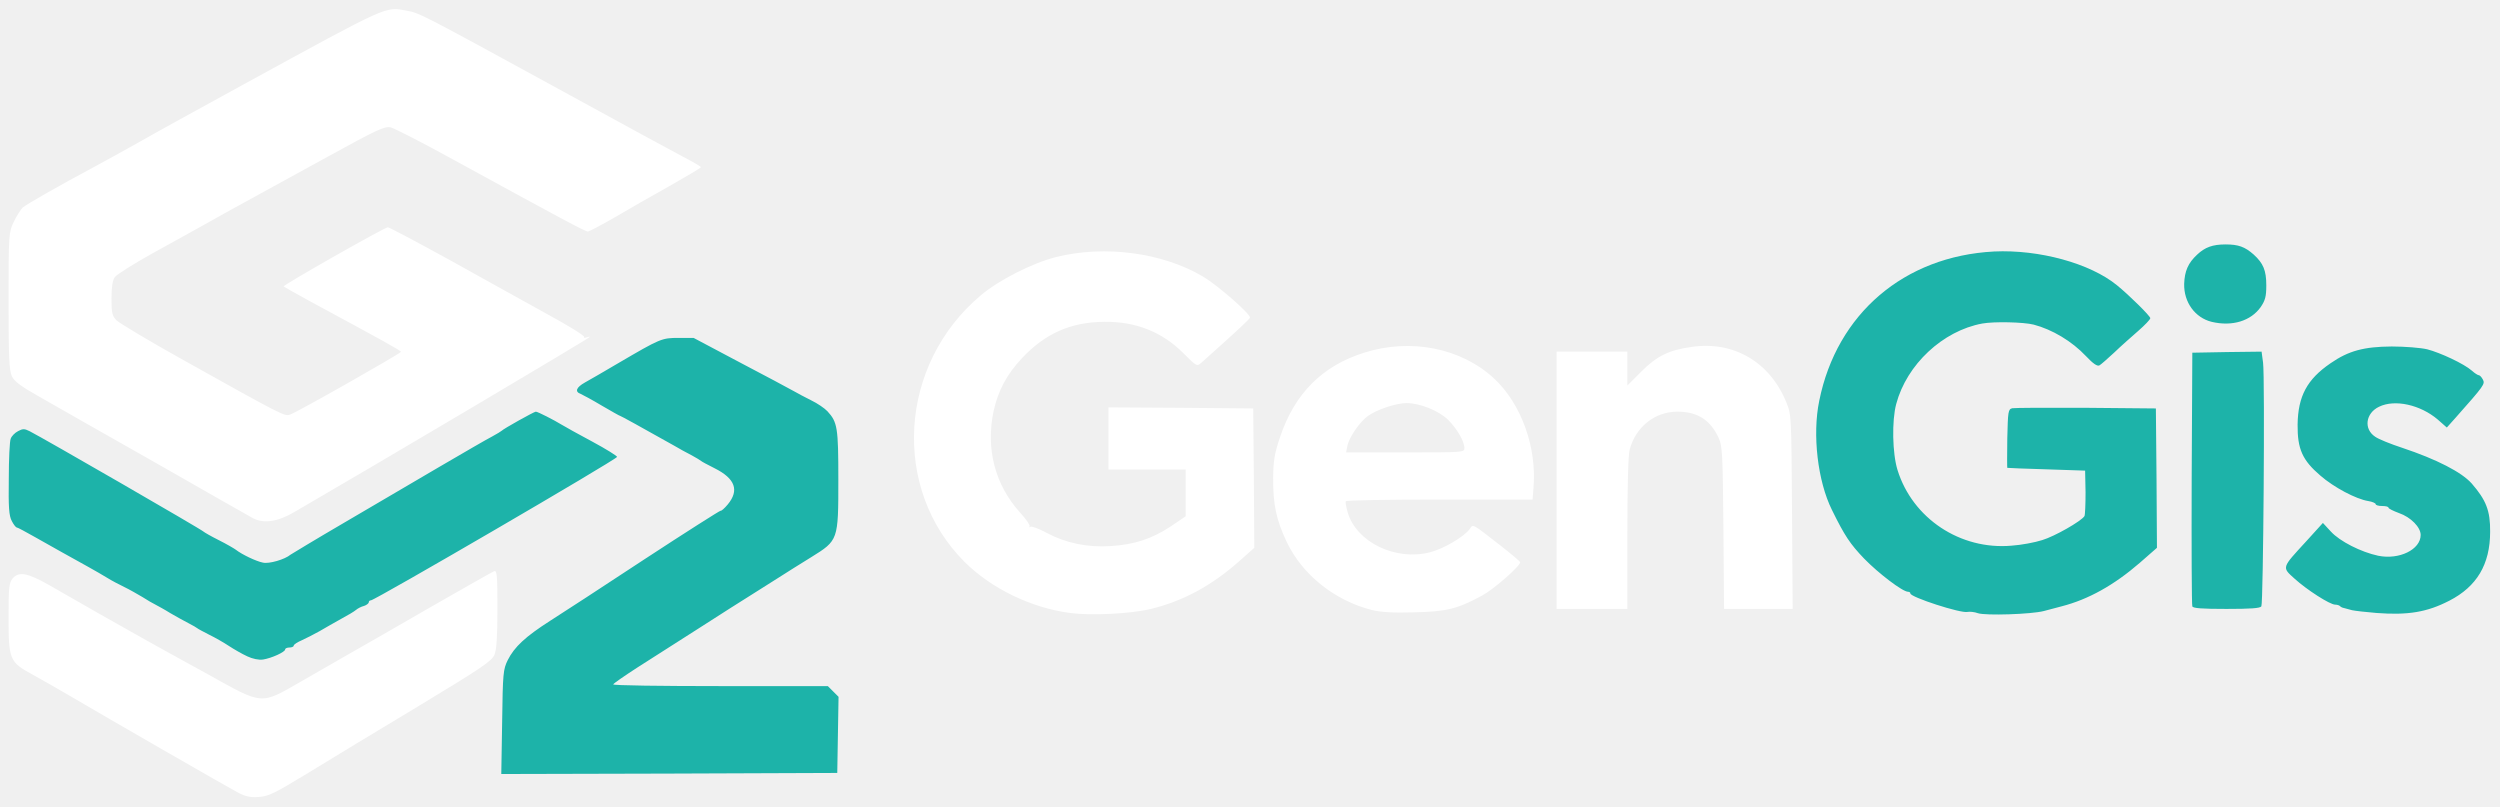
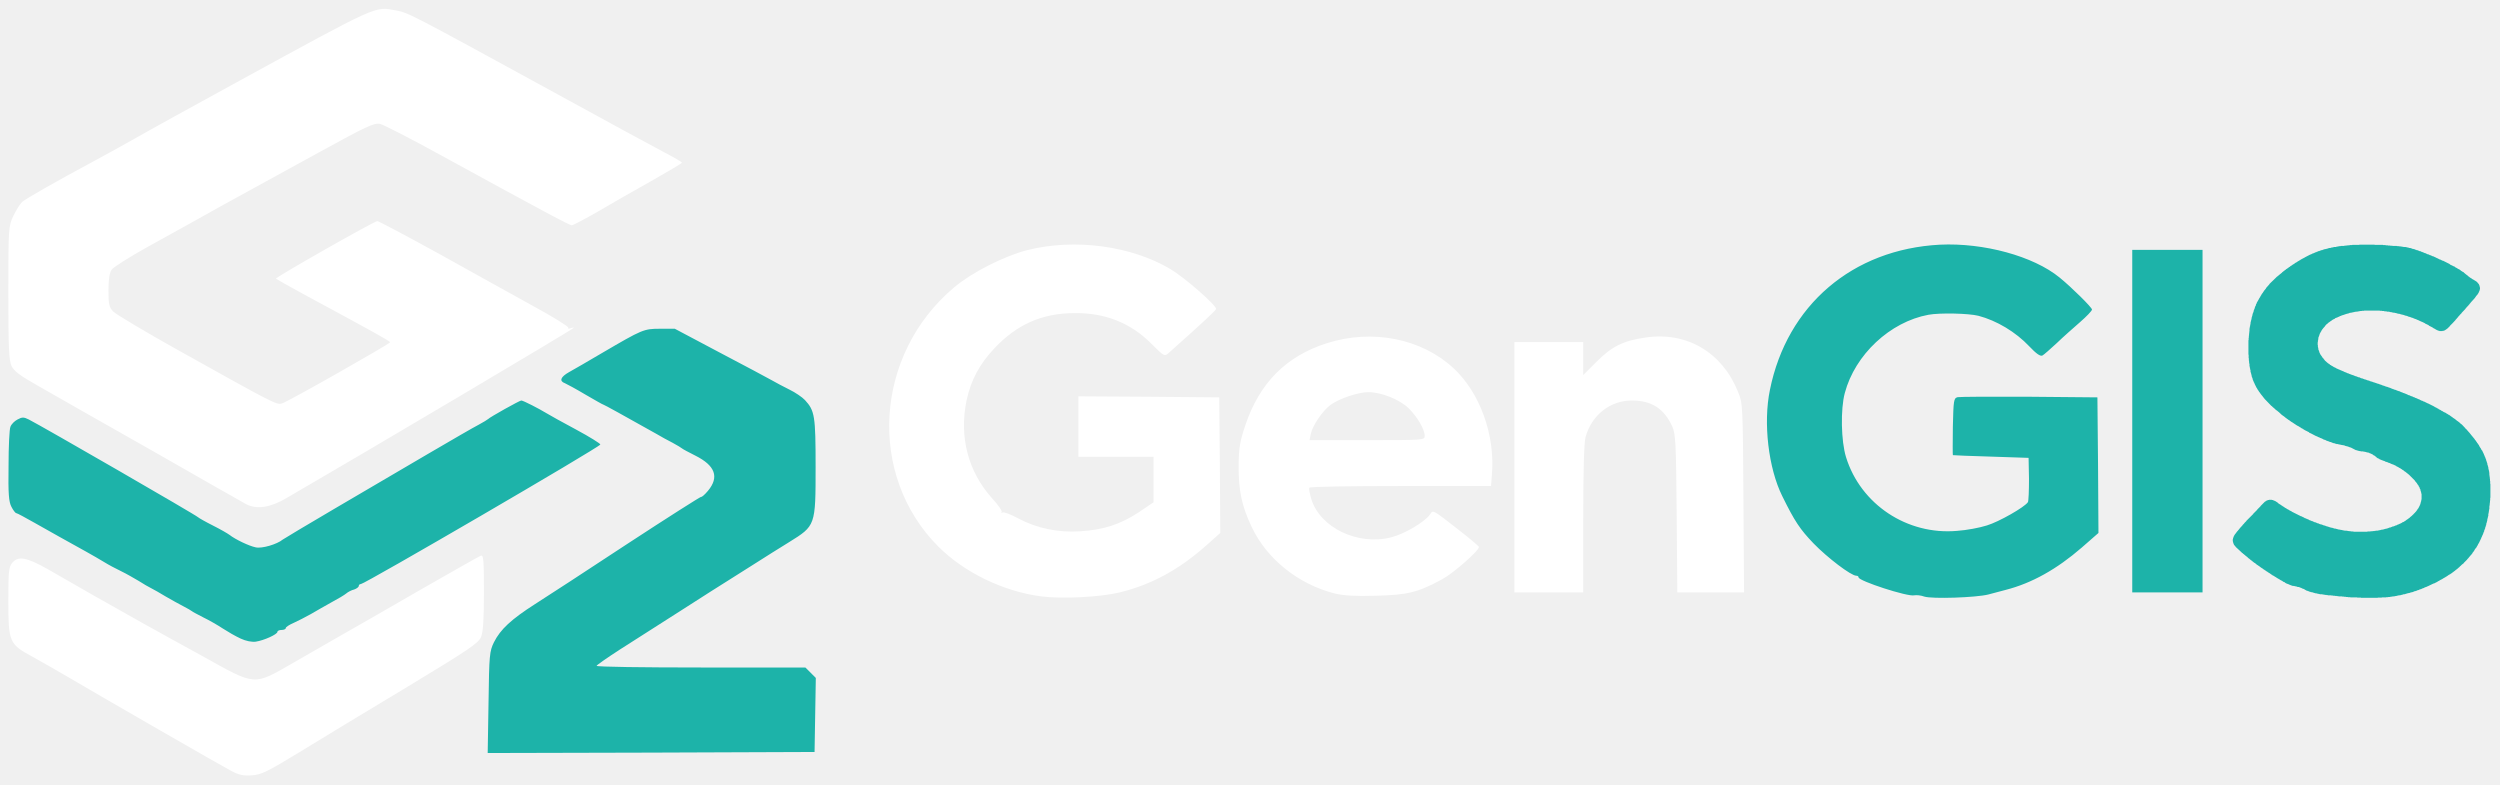
- <svg xmlns="http://www.w3.org/2000/svg" viewBox="0 0 1166 376" width="1166" height="376">
+ <svg xmlns="http://www.w3.org/2000/svg" viewBox="0 0 1198.5 376" width="1198.5" height="376">
  <path fill="#ffffff" fill-rule="nonzero" d="M110.9 369.6C106.3 367.2 49.3 334.4 32.5 324.5C27.5 321.6 19.9 317.2 15.5 314.8C4.4 308.8 4.0 307.8 4.0 287.9C4.0 274.2 4.2 271.9 5.8 269.9C8.7 266.4 12.6 267.1 22.6 272.7C27.5 275.5 38.0 281.5 46.0 286.1C54.0 290.6 63.9 296.2 68.0 298.5C72.1 300.8 85.1 308.0 96.8 314.4C123.0 329.0 121.3 328.8 140.5 317.8C147.7 313.7 158.2 307.6 164.0 304.3C169.8 301.0 186.8 291.3 201.8 282.6C216.8 274.0 229.7 266.7 230.5 266.4C231.8 265.9 232.0 268.3 232.0 283.9C232.0 297.1 231.6 303.0 230.6 305.4C229.4 308.3 224.7 311.5 195.4 329.2C176.7 340.4 153.5 354.5 143.7 360.5C128.1 370.0 125.3 371.4 120.7 371.7C116.7 372.0 114.5 371.5 110.9 369.6ZM499.1 285.9C480.9 283.5 462.4 274.5 449.9 262.1C415.6 227.8 419.1 169.9 457.5 137.7C465.9 130.6 481.5 122.7 492.5 119.9C515.2 114.2 542.2 117.8 561.1 129.0C567.7 132.9 583.0 146.2 583.0 148.1C583.0 148.7 577.2 154.1 560.4 169.1C558.2 171.0 558.2 171.0 551.9 164.7C542.0 154.8 529.7 149.9 515.0 150.1C499.5 150.2 487.5 155.5 476.7 167.0C469.6 174.5 465.5 182.2 463.4 191.8C459.7 209.4 464.1 226.1 475.7 239.0C478.6 242.1 480.6 245.1 480.2 245.5C479.8 246.0 480.0 246.0 480.6 245.7C481.2 245.3 484.6 246.6 488.1 248.5C497.1 253.3 507.2 255.4 517.9 254.7C529.2 254.0 537.2 251.3 545.9 245.6L553.0 240.8L553.0 229.9L553.0 219.0L535.0 219.0L517.0 219.0L517.0 204.5L517.0 190.0L550.8 190.2L584.5 190.5L584.8 223.0L585.0 255.5L577.8 261.9C564.9 273.3 551.6 280.4 536.8 284.0C527.3 286.3 508.9 287.2 499.1 285.9ZM639.8 284.5C622.5 280.1 607.4 268.1 600.1 252.7C595.3 242.6 593.7 235.3 593.8 222.8C593.9 214.8 594.4 211.6 597.0 203.9C603.8 183.6 616.6 170.7 636.2 164.5C657.9 157.6 681.5 162.3 696.8 176.5C709.5 188.3 716.9 208.6 715.2 227.8L714.8 233.0L671.5 233.0C647.6 233.0 627.9 233.3 627.7 233.8C627.4 234.2 627.9 236.6 628.6 239.1C632.7 252.9 650.9 261.7 666.9 257.6C673.3 256.0 682.9 250.3 685.5 246.7C687.1 244.4 686.2 243.8 699.9 254.5C704.9 258.4 708.9 261.8 709.0 262.2C709.1 264.0 696.5 275.0 691.2 277.8C679.5 284.1 674.8 285.2 659.5 285.6C649.5 285.9 643.9 285.5 639.8 284.5ZM726.0 224.0L726.0 164.0L742.5 164.0L759.0 164.0L759.0 171.9L759.0 179.8L765.4 173.4C772.8 166.0 778.3 163.3 789.0 161.8C808.6 158.9 825.6 168.9 833.2 187.8C835.5 193.4 835.5 194.1 835.8 238.8L836.1 284.0L820.1 284.0L804.1 284.0L803.8 246.2C803.5 212.4 803.3 208.1 801.7 204.5C797.8 195.9 791.8 192.0 782.3 192.0C771.9 192.0 763.0 199.0 760.1 209.6C759.4 212.1 759.0 226.4 759.0 248.8L759.0 284.0L742.5 284.0L726.0 284.0L726.0 224.0ZM118.0 241.7C116.6 241.0 96.2 229.3 72.5 215.8C48.8 202.4 24.4 188.5 18.3 185.0C9.6 180.1 6.7 177.9 5.5 175.4C4.3 172.7 4.0 166.8 4.0 140.3C4.0 109.0 4.1 108.4 6.4 103.5C7.7 100.8 9.6 97.8 10.6 96.8C12.5 95.2 27.2 86.8 44.0 77.8C48.7 75.3 57.9 70.2 64.5 66.5C71.1 62.7 92.9 50.7 113.0 39.7C182.3 1.8 179.5 3.1 189.8 5.0C195.8 6.1 196.5 6.5 266.0 44.5C289.9 57.6 313.4 70.4 318.2 72.9C323.0 75.4 327.0 77.7 326.9 78.0C326.9 78.3 320.3 82.2 312.2 86.8C304.1 91.3 292.6 97.9 286.5 101.5C280.4 105.0 274.9 107.9 274.2 108.0C273.0 108.0 262.1 102.2 211.7 74.6C197.0 66.5 183.7 59.7 182.2 59.4C179.3 58.8 175.4 60.7 153.0 73.0C147.2 76.2 133.3 83.8 122.0 90.0C110.7 96.2 98.1 103.1 94.0 105.5C89.9 107.8 79.4 113.6 70.7 118.4C62.1 123.2 54.3 128.1 53.5 129.3C52.5 130.8 52.0 133.9 52.0 139.2C52.0 145.8 52.3 147.2 54.2 149.3C55.5 150.6 69.8 159.2 86.0 168.2C131.8 193.8 132.7 194.2 135.2 193.4C138.2 192.5 187.0 164.8 187.0 164.1C187.0 163.5 178.8 159.0 145.1 140.8C138.3 137.1 132.5 133.8 132.3 133.6C131.7 133.1 179.4 106.0 180.9 106.0C181.5 106.0 194.5 112.9 209.8 121.3C225.0 129.8 245.5 141.1 255.2 146.5C265.0 151.8 272.7 156.6 272.4 157.1C272.1 157.6 272.7 157.7 273.7 157.3C274.7 157.0 275.3 156.9 275.0 157.2C274.0 158.3 176.1 216.3 137.3 238.8C129.5 243.4 123.0 244.3 118.0 241.7ZM683.0 209.0C683.0 205.8 679.5 199.9 675.3 195.7C670.9 191.5 662.2 188.0 656.0 188.0C651.2 188.0 642.2 191.0 638.0 194.0C634.2 196.7 629.2 204.0 628.4 208.0L627.8 211.0L655.4 211.0C682.5 211.0 683.0 211.0 683.0 209.0Z" />
-   <path fill="#1db3a9" fill-rule="nonzero" d="M234.2 336.8C234.5 313.9 234.7 312.2 236.8 307.9C239.9 301.7 245.1 296.9 256.5 289.6C261.7 286.3 281.7 273.3 300.8 260.7C319.9 248.2 335.8 238.1 336.1 238.2C336.4 238.4 337.9 237.1 339.4 235.3C344.9 228.7 342.9 223.2 333.3 218.4C330.1 216.8 327.3 215.3 327.0 215.0C326.7 214.7 324.7 213.5 322.5 212.3C320.3 211.2 316.7 209.2 314.5 207.9C299.0 199.2 289.6 194.0 289.3 194.0C289.0 194.0 285.2 191.8 280.7 189.2C276.2 186.5 271.7 184.1 270.8 183.7C268.0 182.7 268.7 180.7 272.8 178.4C274.8 177.3 281.9 173.2 288.5 169.3C308.0 157.9 308.6 157.6 316.5 157.6L323.5 157.6L345.0 169.0C356.8 175.2 368.1 181.2 370.0 182.3C371.9 183.4 375.7 185.4 378.5 186.8C381.2 188.1 384.6 190.4 385.9 191.8C390.6 196.9 391.0 199.4 391.0 223.7C391.0 252.1 391.0 252.0 378.3 259.9C373.4 262.9 366.6 267.2 363.0 269.5C359.4 271.8 353.8 275.3 350.5 277.4C347.2 279.4 336.3 286.4 326.3 292.8C316.2 299.2 303.1 307.6 297.0 311.5C291.0 315.4 286.1 318.8 286.0 319.2C286.0 319.7 308.5 320.0 336.0 320.0L386.1 320.0L388.6 322.5L391.1 325.0L390.8 342.7L390.5 360.5L312.2 360.8L233.8 361.0L234.2 336.8ZM115.3 306.1C112.9 305.0 109.1 302.8 106.8 301.3C104.4 299.7 100.2 297.3 97.5 296.0C94.8 294.6 92.3 293.3 92.0 293.0C91.7 292.7 89.9 291.7 88.0 290.7C86.1 289.7 82.2 287.6 79.5 286.0C76.8 284.3 73.6 282.6 72.5 282.0C71.4 281.5 68.7 279.9 66.5 278.5C64.3 277.2 60.5 275.0 58.0 273.8C55.5 272.6 51.9 270.7 50.0 269.5C48.1 268.3 44.0 266.0 41.0 264.3C31.6 259.1 24.8 255.3 16.5 250.6C12.1 248.1 8.2 246.0 7.8 246.0C7.4 246.0 6.3 244.6 5.5 243.0C4.2 240.6 3.9 236.6 4.1 223.3C4.1 214.2 4.5 205.7 5.0 204.6C5.4 203.4 7.0 201.8 8.4 201.1C10.6 199.9 11.4 199.9 13.8 201.1C20.3 204.4 94.3 247.1 95.0 248.0C95.3 248.3 98.4 250.1 102.0 251.9C105.6 253.7 109.2 255.8 110.0 256.4C112.8 258.6 119.5 261.8 122.6 262.4C125.5 263.1 132.9 260.9 135.5 258.7C136.1 258.3 147.3 251.5 160.5 243.8C173.7 236.1 193.7 224.3 205.0 217.7C216.3 211.1 227.3 204.7 229.5 203.6C231.7 202.4 233.7 201.2 234.0 200.9C234.8 200.0 249.1 192.0 249.9 192.0C250.8 192.0 258.4 195.9 262.0 198.1C263.4 199.0 269.8 202.5 276.3 206.0C282.8 209.5 287.9 212.7 287.8 213.1C287.3 214.5 174.8 280.0 173.0 280.0C172.4 280.0 172.0 280.4 172.0 280.9C172.0 281.4 171.0 282.2 169.8 282.6C168.5 282.9 166.8 283.8 166.0 284.5C165.2 285.2 162.0 287.1 159.0 288.7C156.0 290.4 151.5 292.9 149.0 294.4C146.5 295.8 142.8 297.7 140.8 298.6C138.7 299.5 137.0 300.6 137.0 301.1C137.0 301.6 136.1 302.0 135.0 302.0C133.9 302.0 133.0 302.4 133.0 302.9C133.0 304.1 126.6 307.0 122.7 307.6C120.8 307.9 117.8 307.3 115.3 306.1ZM922.5 286.0C920.9 285.4 918.7 285.2 917.7 285.4C914.6 286.2 891.0 278.5 891.0 276.8C891.0 276.3 890.5 276.0 889.9 276.0C887.4 276.0 876.1 267.4 869.4 260.5C862.9 253.7 860.4 250.0 854.4 237.8C847.8 224.5 845.2 202.8 848.5 186.9C856.7 146.3 888.1 119.5 930.0 117.3C951.0 116.3 974.8 122.8 987.3 133.0C993.0 137.6 1003.0 147.5 1002.9 148.4C1002.9 149.0 1000.3 151.7 997.2 154.4C994.1 157.1 989.0 161.6 986.0 164.5C983.0 167.3 979.9 170.0 979.2 170.4C978.2 171.0 976.2 169.6 972.9 166.1C966.3 159.1 957.2 153.7 948.5 151.4C943.7 150.2 930.0 149.9 924.5 150.9C906.1 154.3 889.3 170.0 884.4 188.4C882.3 196.2 882.6 211.5 885.0 219.2C892.0 241.8 914.3 256.6 938.2 254.5C942.7 254.2 949.1 253.0 952.5 251.9C958.2 250.2 970.7 243.1 972.2 240.7C972.5 240.1 972.7 235.1 972.7 229.6L972.5 219.5L954.5 218.9C944.6 218.6 936.4 218.3 936.2 218.2C936.1 218.1 936.1 211.9 936.2 204.5C936.5 191.9 936.6 190.9 938.5 190.4C939.6 190.2 955.1 190.1 973.0 190.2L1005.5 190.5L1005.8 223.0L1006.0 255.5L998.0 262.5C986.0 272.9 974.0 279.6 961.5 282.8C959.3 283.4 955.5 284.4 953.2 285.0C947.3 286.5 926.2 287.2 922.5 286.0ZM1108.5 285.9C1103.5 285.5 1098.4 284.9 1097.0 284.6C1095.6 284.2 1094.0 283.8 1093.3 283.6C1092.6 283.5 1091.7 283.1 1091.4 282.7C1091.0 282.3 1090.0 282.0 1089.1 282.0C1086.7 282.0 1075.9 275.1 1070.2 269.9C1064.2 264.5 1064.1 265.0 1075.5 252.6L1083.4 243.9L1087.1 247.9C1091.3 252.5 1101.2 257.5 1109.2 259.2C1119.0 261.2 1129.0 256.3 1129.0 249.5C1129.0 245.9 1124.4 241.2 1118.9 239.3C1116.2 238.3 1114.0 237.2 1114.0 236.8C1114.0 236.3 1112.7 236.0 1111.0 236.0C1109.3 236.0 1108.0 235.6 1108.0 235.1C1108.0 234.7 1106.5 234.0 1104.6 233.7C1098.9 232.8 1088.5 227.3 1082.2 221.8C1073.8 214.6 1071.5 209.4 1071.6 198.0C1071.8 184.8 1076.0 176.9 1087.0 169.4C1095.4 163.6 1102.5 161.7 1115.5 161.6C1121.6 161.6 1129.0 162.2 1132.0 162.9C1138.2 164.5 1149.3 169.7 1152.9 172.9C1154.2 174.1 1155.7 175.0 1156.1 175.0C1156.6 175.0 1157.4 175.9 1158.0 177.0C1159.1 179.1 1158.7 179.7 1145.4 194.7L1141.2 199.4L1137.0 195.7C1128.9 188.8 1117.0 186.1 1109.6 189.7C1103.3 192.7 1102.3 200.1 1107.8 203.7C1109.3 204.8 1115.0 207.1 1120.5 208.9C1136.4 214.2 1148.1 220.2 1152.8 225.5C1159.5 233.2 1161.5 238.2 1161.4 248.0C1161.4 263.2 1155.2 273.6 1142.3 280.2C1132.0 285.5 1123.1 287.0 1108.5 285.9ZM1022.5 282.8C1022.2 282.1 1022.1 255.2 1022.2 223.0L1022.5 164.5L1038.7 164.2L1054.8 164.0L1055.5 169.2C1056.4 176.7 1055.6 281.2 1054.7 282.8C1054.1 283.7 1049.7 284.0 1038.4 284.0C1027.0 284.0 1022.8 283.7 1022.5 282.8ZM1031.5 150.1C1023.8 148.2 1018.5 141.0 1018.7 132.4C1018.9 126.5 1020.5 122.7 1024.7 118.8C1028.4 115.3 1032.0 114.0 1038.0 114.0C1044.0 114.0 1047.0 115.1 1051.1 118.7C1055.6 122.8 1057.0 126.1 1057.0 133.1C1057.0 138.3 1056.5 140.1 1054.4 143.2C1049.8 149.7 1041.1 152.4 1031.5 150.1Z" />
+   <path fill="#1db3a9" fill-rule="nonzero" d="M234.2 336.8C234.5 313.9 234.7 312.2 236.8 307.9C239.9 301.7 245.1 296.9 256.5 289.6C261.7 286.3 281.7 273.3 300.8 260.7C319.9 248.2 335.8 238.1 336.1 238.2C336.4 238.4 337.9 237.1 339.4 235.3C344.9 228.7 342.9 223.2 333.3 218.4C330.1 216.8 327.3 215.3 327.0 215.0C326.7 214.7 324.7 213.5 322.5 212.3C320.3 211.2 316.7 209.2 314.5 207.9C299.0 199.2 289.6 194.0 289.3 194.0C289.0 194.0 285.2 191.8 280.7 189.2C276.2 186.5 271.7 184.1 270.8 183.7C268.0 182.7 268.7 180.7 272.8 178.4C274.8 177.3 281.9 173.2 288.5 169.3C308.0 157.9 308.6 157.6 316.5 157.6L323.5 157.6L345.0 169.0C356.8 175.2 368.1 181.2 370.0 182.3C371.9 183.4 375.7 185.4 378.5 186.8C381.2 188.1 384.6 190.4 385.9 191.8C390.6 196.9 391.0 199.4 391.0 223.7C391.0 252.1 391.0 252.0 378.3 259.9C373.4 262.9 366.6 267.2 363.0 269.5C359.4 271.8 353.8 275.3 350.5 277.4C347.2 279.4 336.3 286.4 326.3 292.8C316.2 299.2 303.1 307.6 297.0 311.5C291.0 315.4 286.1 318.8 286.0 319.2C286.0 319.7 308.5 320.0 336.0 320.0L386.1 320.0L388.6 322.5L391.1 325.0L390.8 342.7L390.5 360.5L312.2 360.8L233.8 361.0L234.2 336.8ZM115.3 306.1C112.9 305.0 109.1 302.8 106.8 301.3C104.4 299.7 100.2 297.3 97.5 296.0C94.8 294.6 92.3 293.3 92.0 293.0C91.7 292.7 89.9 291.7 88.0 290.7C86.1 289.7 82.2 287.6 79.5 286.0C76.8 284.3 73.6 282.6 72.5 282.0C71.4 281.5 68.7 279.9 66.5 278.5C64.3 277.2 60.5 275.0 58.0 273.8C55.5 272.6 51.9 270.7 50.0 269.5C48.1 268.3 44.0 266.0 41.0 264.3C31.6 259.1 24.8 255.3 16.5 250.6C12.1 248.1 8.2 246.0 7.8 246.0C7.4 246.0 6.3 244.6 5.5 243.0C4.2 240.6 3.9 236.6 4.1 223.3C4.1 214.2 4.5 205.7 5.0 204.6C5.4 203.4 7.0 201.8 8.4 201.1C10.6 199.9 11.4 199.9 13.8 201.1C20.3 204.4 94.3 247.1 95.0 248.0C95.3 248.3 98.4 250.1 102.0 251.9C105.6 253.7 109.2 255.8 110.0 256.4C112.8 258.6 119.5 261.8 122.6 262.4C125.5 263.1 132.9 260.9 135.5 258.7C136.1 258.3 147.3 251.5 160.5 243.8C173.7 236.1 193.7 224.3 205.0 217.7C216.3 211.1 227.3 204.7 229.5 203.6C231.7 202.4 233.7 201.2 234.0 200.9C234.8 200.0 249.1 192.0 249.9 192.0C250.8 192.0 258.4 195.9 262.0 198.1C263.4 199.0 269.8 202.5 276.3 206.0C282.8 209.5 287.9 212.7 287.8 213.1C287.3 214.5 174.8 280.0 173.0 280.0C172.4 280.0 172.0 280.4 172.0 280.9C172.0 281.4 171.0 282.2 169.8 282.6C168.5 282.9 166.8 283.8 166.0 284.5C165.2 285.2 162.0 287.1 159.0 288.7C156.0 290.4 151.5 292.9 149.0 294.4C146.5 295.8 142.8 297.7 140.8 298.6C138.7 299.5 137.0 300.6 137.0 301.1C137.0 301.6 136.1 302.0 135.0 302.0C133.9 302.0 133.0 302.4 133.0 302.9C133.0 304.1 126.6 307.0 122.7 307.6C120.8 307.9 117.8 307.3 115.3 306.1ZM922.5 286.0C920.9 285.4 918.7 285.2 917.7 285.4C914.6 286.2 891.0 278.5 891.0 276.8C891.0 276.3 890.5 276.0 889.9 276.0C887.4 276.0 876.1 267.4 869.4 260.5C862.9 253.7 860.4 250.0 854.4 237.8C847.8 224.5 845.2 202.8 848.5 186.9C856.7 146.3 888.1 119.5 930.0 117.3C951.0 116.3 974.8 122.8 987.3 133.0C993.0 137.6 1003.0 147.5 1002.9 148.4C1002.9 149.0 1000.3 151.7 997.2 154.4C994.1 157.1 989.0 161.6 986.0 164.5C983.0 167.3 979.9 170.0 979.2 170.4C978.2 171.0 976.2 169.6 972.9 166.1C966.3 159.1 957.2 153.7 948.5 151.4C943.7 150.2 930.0 149.9 924.5 150.9C906.1 154.3 889.3 170.0 884.4 188.4C882.3 196.2 882.6 211.5 885.0 219.2C892.0 241.8 914.3 256.6 938.2 254.5C942.7 254.2 949.1 253.0 952.5 251.9C958.2 250.2 970.7 243.1 972.2 240.7C972.5 240.1 972.7 235.1 972.7 229.6L972.5 219.5L954.5 218.9C944.6 218.6 936.4 218.3 936.2 218.2C936.1 218.1 936.1 211.9 936.2 204.5C936.5 191.9 936.6 190.9 938.5 190.4C939.6 190.2 955.1 190.1 973.0 190.2L1005.5 190.5L1005.8 223.0L1006.0 255.5L998.0 262.5C986.0 272.9 974.0 279.6 961.5 282.8C959.3 283.4 955.5 284.4 953.2 285.0C947.3 286.5 926.2 287.2 922.5 286.0ZM1022.2 119.8L1055.9 119.8L1055.9 284.0L1022.2 284.0ZM1122.2 117.9L1122.1 118.0L1121.5 118.0L1121.4 118.1L1120.9 118.1L1120.9 118.2L1120.4 118.2L1120.4 118.3L1119.9 118.3L1119.9 118.4L1119.4 118.4L1119.4 118.4L1118.9 118.4L1118.9 118.5L1118.4 118.5L1118.4 118.6L1117.6 118.7L1117.5 118.8L1117.3 118.8L1117.2 118.9L1116.9 118.9L1116.8 118.9L1116.5 118.9L1116.4 119.0L1116.2 119.0L1116.1 119.1L1115.9 119.1L1115.8 119.2L1115.5 119.2L1115.4 119.3L1115.2 119.3L1115.1 119.4L1114.5 119.4L1114.4 119.5L1114.3 119.5L1114.2 119.6L1113.9 119.6L1113.6 119.8L1113.4 119.8L1113.3 119.9L1113.1 119.9L1113.0 119.9L1112.9 119.9L1112.8 120.0L1112.6 120.0L1112.5 120.1L1112.4 120.1L1112.3 120.2L1112.1 120.2L1112.0 120.3L1111.9 120.3L1111.8 120.4L1111.4 120.4L1111.1 120.6L1110.7 120.7L1110.4 120.9L1110.3 120.9L1110.0 121.0L1109.9 121.0L1109.4 121.3L1109.3 121.3L1108.9 121.5L1108.7 121.5L1107.8 122.0L1107.6 122.0L1104.9 123.4L1104.8 123.5L1104.2 123.8L1104.0 123.9L1102.9 124.5L1102.7 124.7L1102.4 124.8L1102.3 124.9L1101.6 125.3L1100.7 125.9L1100.4 126.0L1099.8 126.5L1099.5 126.6L1099.4 126.8L1099.3 126.8L1099.1 126.9L1099.0 126.9L1098.9 127.1L1098.8 127.1L1098.6 127.3L1098.5 127.3L1098.4 127.4L1098.0 127.6L1097.8 127.9L1097.7 127.9L1097.5 128.0L1097.4 128.0L1097.3 128.2L1096.9 128.4L1096.7 128.6L1096.4 128.8L1096.1 129.0L1096.0 129.0L1095.8 129.3L1095.7 129.3L1095.4 129.5L1095.4 129.5L1095.1 129.8L1095.0 129.8L1094.3 130.4L1094.2 130.4L1093.8 130.9L1093.7 130.9L1093.3 131.3L1093.2 131.3L1092.8 131.7L1092.7 131.7L1092.2 132.2L1092.1 132.2L1091.7 132.6L1091.6 132.6L1090.9 133.3L1090.9 133.3L1088.0 136.1L1088.0 136.2L1087.4 136.9L1087.4 136.9L1086.5 137.9L1086.5 137.9L1086.3 138.2L1086.3 138.3L1085.3 139.5L1085.1 139.9L1084.9 140.1L1084.9 140.2L1084.2 141.1L1084.1 141.4L1083.8 141.8L1083.4 142.6L1083.2 142.8L1083.0 143.2L1082.9 143.4L1082.5 144.1L1082.4 144.3L1081.9 145.1L1081.9 145.3L1081.5 146.0L1081.5 146.2L1081.4 146.4L1081.4 146.6L1081.1 147.0L1081.0 147.4L1080.9 147.7L1080.9 147.9L1080.8 147.9L1080.8 148.1L1080.7 148.2L1080.7 148.4L1080.6 148.4L1080.6 148.6L1080.5 148.7L1080.5 148.9L1080.4 148.9L1080.4 149.1L1080.4 149.2L1080.4 149.4L1080.3 149.4L1080.3 149.6L1080.2 149.7L1080.2 149.9L1080.0 150.2L1080.0 150.4L1079.9 150.5L1079.9 150.7L1079.8 151.0L1079.8 151.3L1079.7 151.4L1079.7 151.6L1079.6 151.7L1079.6 151.9L1079.5 152.0L1079.5 152.3L1079.4 152.4L1079.4 152.6L1079.4 152.7L1079.4 152.9L1079.3 153.0L1079.3 153.4L1079.2 153.4L1079.2 153.7L1079.1 153.8L1079.1 154.1L1079.0 154.2L1079.0 154.5L1078.9 154.6L1078.9 154.9L1078.9 155.0L1078.9 155.4L1078.8 155.4L1078.8 155.9L1078.7 155.9L1078.7 156.4L1078.6 156.4L1078.6 156.9L1078.5 156.9L1078.5 157.4L1078.4 157.5L1078.4 158.1L1078.4 158.2L1078.4 158.9L1078.3 158.9L1078.3 159.8L1078.2 159.9L1078.2 160.8L1078.1 160.9L1078.1 161.9L1078.0 161.9L1078.0 163.0L1077.9 163.1L1077.9 164.7L1077.9 164.8L1077.9 168.2L1077.9 168.3L1077.9 170.0L1078.0 170.1L1078.0 171.7L1078.1 171.8L1078.1 172.9L1078.2 172.9L1078.2 173.8L1078.3 173.9L1078.3 174.4L1078.4 174.5L1078.4 175.0L1078.4 175.1L1078.4 175.5L1078.5 175.6L1078.5 176.0L1078.6 176.1L1078.6 176.5L1078.7 176.6L1078.7 177.0L1078.8 177.1L1078.8 177.4L1078.9 177.5L1078.9 178.3L1079.0 178.4L1079.0 178.6L1079.1 178.7L1079.1 178.9L1079.2 179.0L1079.2 179.4L1079.4 179.7L1079.4 179.9L1079.4 180.0L1079.5 180.6L1079.6 180.7L1079.6 180.9L1079.7 180.9L1079.7 181.1L1079.8 181.2L1079.8 181.4L1079.9 181.4L1079.9 181.9L1080.1 182.1L1080.1 182.3L1080.4 182.9L1080.4 183.1L1080.8 183.7L1080.8 183.9L1081.8 185.9L1081.9 186.0L1082.3 186.7L1082.4 186.9L1082.4 186.9L1082.6 187.1L1082.6 187.2L1082.8 187.4L1082.8 187.4L1082.9 187.6L1082.9 187.7L1083.1 187.9L1083.1 187.9L1083.3 188.1L1083.4 188.4L1083.7 188.7L1083.9 189.0L1084.2 189.4L1084.2 189.4L1084.8 190.1L1084.8 190.2L1085.2 190.6L1085.2 190.7L1085.6 191.1L1085.6 191.2L1086.3 191.9L1086.3 191.9L1088.9 194.6L1089.0 194.6L1089.8 195.4L1089.9 195.4L1090.4 195.9L1090.5 195.9L1090.9 196.4L1091.0 196.4L1091.6 196.9L1091.7 196.9L1092.2 197.4L1092.3 197.4L1093.9 198.9L1093.9 198.9L1094.3 199.2L1094.4 199.2L1094.7 199.5L1094.8 199.5L1096.0 200.5L1096.1 200.5L1096.3 200.7L1096.6 200.9L1096.9 201.1L1096.9 201.1L1097.1 201.3L1097.4 201.4L1097.7 201.7L1097.8 201.7L1097.9 201.9L1098.3 202.0L1098.5 202.3L1098.6 202.3L1098.8 202.4L1098.9 202.4L1099.0 202.6L1099.1 202.6L1100.3 203.4L1100.5 203.5L1100.7 203.7L1100.9 203.8L1101.4 204.1L1102.2 204.5L1102.4 204.7L1102.6 204.8L1102.8 204.9L1103.0 205.0L1103.2 205.2L1103.4 205.3L1103.6 205.4L1103.9 205.5L1104.0 205.7L1104.3 205.8L1104.9 206.2L1106.9 207.2L1107.0 207.4L1107.9 207.8L1108.1 207.9L1110.4 209.1L1110.6 209.1L1111.5 209.6L1111.7 209.6L1112.4 210.0L1112.6 210.0L1113.4 210.4L1113.5 210.4L1113.9 210.7L1114.1 210.7L1114.5 210.9L1114.7 210.9L1115.4 211.3L1115.8 211.4L1116.0 211.5L1116.2 211.5L1116.3 211.6L1116.7 211.7L1116.9 211.9L1117.1 211.9L1117.2 211.9L1117.4 211.9L1117.4 212.0L1117.6 212.0L1117.7 212.1L1117.9 212.1L1117.9 212.2L1118.1 212.2L1118.2 212.3L1118.4 212.3L1118.4 212.4L1118.6 212.4L1118.9 212.5L1119.2 212.5L1119.5 212.7L1119.8 212.7L1119.9 212.8L1120.1 212.8L1120.2 212.9L1120.4 212.9L1120.5 212.9L1120.9 212.9L1120.9 213.0L1121.3 213.0L1121.4 213.1L1121.8 213.1L1121.9 213.2L1122.3 213.2L1122.4 213.3L1123.1 213.4L1123.2 213.4L1123.4 213.4L1123.5 213.5L1124.1 213.6L1124.4 213.8L1124.7 213.8L1124.8 213.9L1124.9 213.9L1125.3 214.0L1125.5 214.0L1125.6 214.1L1126.0 214.2L1126.3 214.4L1126.7 214.4L1126.9 214.6L1127.1 214.6L1129.4 215.8L1129.6 215.8L1130.1 216.0L1130.4 216.0L1130.4 216.1L1130.8 216.1L1130.9 216.2L1131.2 216.2L1131.3 216.3L1131.8 216.3L1131.9 216.4L1132.4 216.4L1132.5 216.4L1132.9 216.4L1133.0 216.5L1133.9 216.6L1134.0 216.7L1134.3 216.7L1134.4 216.8L1134.6 216.8L1134.7 216.9L1135.3 216.9L1135.4 217.0L1135.8 217.1L1136.0 217.3L1136.2 217.3L1137.5 217.9L1137.7 218.1L1137.8 218.1L1137.9 218.3L1138.3 218.4L1138.9 218.9L1139.2 219.1L1139.4 219.4L1139.5 219.4L1139.9 219.7L1140.5 219.9L1140.7 220.1L1141.0 220.3L1141.2 220.3L1141.8 220.6L1141.9 220.6L1142.6 220.9L1142.8 220.9L1142.9 221.0L1143.3 221.1L1143.5 221.3L1143.9 221.4L1144.2 221.5L1144.6 221.6L1144.9 221.8L1145.3 221.9L1145.5 222.0L1145.7 222.0L1145.9 222.2L1146.1 222.2L1146.4 222.4L1146.5 222.4L1146.9 222.6L1147.1 222.6L1148.8 223.4L1148.9 223.6L1149.7 223.9L1149.9 224.1L1150.9 224.6L1151.0 224.8L1151.1 224.8L1151.3 224.9L1151.4 224.9L1151.5 225.1L1151.6 225.1L1151.8 225.3L1151.9 225.3L1152.0 225.4L1152.4 225.6L1152.6 225.9L1152.9 226.0L1153.9 226.8L1153.9 226.8L1154.9 227.6L1154.9 227.6L1157.2 229.9L1157.2 229.9L1157.7 230.4L1157.7 230.5L1158.0 230.9L1158.0 230.9L1158.4 231.3L1158.4 231.4L1158.6 231.6L1158.8 231.9L1159.0 232.2L1159.0 232.3L1159.4 232.7L1159.5 233.1L1159.7 233.3L1160.0 233.9L1160.0 234.1L1160.4 234.8L1160.4 234.9L1160.4 235.0L1160.4 235.3L1160.5 235.4L1160.5 235.5L1160.6 235.6L1160.6 235.9L1160.7 235.9L1160.7 236.3L1160.8 236.4L1160.8 236.8L1160.9 236.9L1160.9 237.6L1160.9 237.7L1160.9 238.6L1160.9 238.7L1160.9 239.4L1160.8 239.5L1160.8 239.9L1160.7 240.0L1160.7 240.4L1160.6 240.4L1160.6 240.7L1160.5 240.8L1160.5 241.0L1160.4 241.1L1160.4 241.3L1160.4 241.4L1160.3 241.8L1160.1 242.0L1160.1 242.2L1159.5 243.4L1159.4 243.5L1159.3 243.8L1159.1 243.9L1159.1 244.0L1158.9 244.2L1158.8 244.5L1158.5 244.8L1158.5 244.9L1158.3 245.1L1158.3 245.2L1157.9 245.5L1157.9 245.6L1157.1 246.4L1157.1 246.5L1156.9 246.6L1156.0 247.5L1155.9 247.5L1155.5 247.9L1155.4 247.9L1155.1 248.3L1155.0 248.3L1154.1 249.0L1154.0 249.0L1153.1 249.7L1152.9 249.8L1152.3 250.2L1151.7 250.4L1151.5 250.6L1150.5 251.1L1150.4 251.1L1149.6 251.5L1149.4 251.5L1149.0 251.8L1148.9 251.8L1148.6 251.9L1148.2 252.0L1147.9 252.2L1147.8 252.2L1147.7 252.3L1147.5 252.3L1147.4 252.4L1147.3 252.4L1147.2 252.4L1147.0 252.4L1146.9 252.5L1146.8 252.5L1146.7 252.6L1146.5 252.6L1146.4 252.7L1146.3 252.7L1146.2 252.8L1146.0 252.8L1145.9 252.9L1145.8 252.9L1145.7 252.9L1145.5 252.9L1145.4 253.0L1145.3 253.0L1144.9 253.2L1144.7 253.2L1144.4 253.4L1144.1 253.4L1143.8 253.5L1143.5 253.5L1143.4 253.6L1143.2 253.6L1143.1 253.7L1142.9 253.7L1142.8 253.8L1142.5 253.8L1142.4 253.9L1142.1 253.9L1142.0 253.9L1141.8 253.9L1141.7 254.0L1141.4 254.0L1141.3 254.1L1140.9 254.1L1140.9 254.2L1140.4 254.2L1140.4 254.3L1140.0 254.3L1139.9 254.4L1139.5 254.4L1139.4 254.4L1138.9 254.4L1138.9 254.5L1138.4 254.5L1138.3 254.6L1137.5 254.6L1137.4 254.7L1136.4 254.7L1136.4 254.8L1135.0 254.8L1134.9 254.9L1133.2 254.9L1133.1 254.9L1129.9 254.9L1129.8 254.9L1128.3 254.9L1128.2 254.8L1127.2 254.8L1127.1 254.7L1126.4 254.7L1126.3 254.6L1125.7 254.6L1125.6 254.5L1125.1 254.5L1125.0 254.4L1124.5 254.4L1124.4 254.4L1123.9 254.4L1123.9 254.3L1123.4 254.3L1123.4 254.2L1122.9 254.2L1122.9 254.1L1121.9 254.0L1121.9 253.9L1121.6 253.9L1121.5 253.9L1121.2 253.9L1121.1 253.8L1120.9 253.8L1120.8 253.7L1120.4 253.7L1120.4 253.6L1120.1 253.6L1120.0 253.5L1119.8 253.5L1119.7 253.4L1119.4 253.4L1119.4 253.4L1119.1 253.4L1119.0 253.3L1118.8 253.3L1118.7 253.2L1118.4 253.2L1118.4 253.1L1117.8 253.0L1117.4 252.9L1116.9 252.8L1116.5 252.6L1116.3 252.6L1116.2 252.5L1116.0 252.5L1115.9 252.4L1115.8 252.4L1115.7 252.4L1115.5 252.4L1115.4 252.3L1115.3 252.3L1115.2 252.2L1115.0 252.2L1114.9 252.1L1114.8 252.1L1114.7 252.0L1114.5 252.0L1114.4 251.9L1114.3 251.9L1114.2 251.9L1114.0 251.9L1113.9 251.8L1113.8 251.8L1113.7 251.7L1113.5 251.7L1113.2 251.5L1112.9 251.5L1112.9 251.4L1112.7 251.4L1112.6 251.4L1112.4 251.4L1112.4 251.3L1111.9 251.2L1111.7 251.0L1111.5 251.0L1111.4 250.9L1111.0 250.9L1110.8 250.7L1110.4 250.6L1110.1 250.4L1109.7 250.4L1109.4 250.2L1109.0 250.1L1108.8 249.9L1108.6 249.9L1108.4 249.8L1108.2 249.8L1107.9 249.6L1107.8 249.6L1107.4 249.4L1107.2 249.4L1106.6 249.0L1106.4 249.0L1105.9 248.7L1105.7 248.7L1105.1 248.4L1104.9 248.4L1104.4 248.0L1104.2 248.0L1103.3 247.5L1103.1 247.5L1100.1 246.0L1099.9 245.9L1098.7 245.3L1098.5 245.1L1097.6 244.7L1097.4 244.5L1096.4 244.0L1096.0 243.7L1095.4 243.4L1094.9 243.0L1094.7 242.9L1094.5 242.8L1094.4 242.8L1094.3 242.6L1094.2 242.6L1094.0 242.4L1093.9 242.4L1093.8 242.3L1093.7 242.3L1093.5 242.1L1093.4 242.1L1093.3 241.9L1093.2 241.9L1093.0 241.8L1092.7 241.6L1092.4 241.4L1092.1 241.2L1091.9 240.9L1091.8 240.9L1090.9 240.3L1090.0 239.9L1089.9 239.9L1089.5 239.7L1089.2 239.7L1089.1 239.6L1087.8 239.6L1087.7 239.7L1087.4 239.7L1086.9 239.9L1086.7 239.9L1086.4 240.2L1086.1 240.3L1085.9 240.5L1085.8 240.5L1083.7 242.6L1083.7 242.7L1082.1 244.3L1082.1 244.4L1080.2 246.3L1080.2 246.4L1076.9 249.7L1076.9 249.8L1075.9 250.8L1075.9 250.9L1075.1 251.7L1075.1 251.8L1073.7 253.3L1073.7 253.4L1073.3 253.8L1073.3 253.9L1072.9 254.3L1072.9 254.4L1072.6 254.6L1072.6 254.7L1072.3 255.0L1072.3 255.1L1072.0 255.4L1072.0 255.4L1071.8 255.7L1071.8 255.8L1071.5 256.0L1071.5 256.1L1071.2 256.5L1070.7 257.5L1070.7 257.7L1070.6 257.8L1070.6 258.0L1070.5 258.1L1070.5 258.4L1070.4 258.5L1070.4 259.5L1070.5 259.6L1070.5 259.9L1070.6 260.0L1070.6 260.3L1070.7 260.4L1070.7 260.5L1071.0 261.2L1071.2 261.4L1071.4 261.7L1071.8 262.1L1071.8 262.2L1074.4 264.6L1074.4 264.6L1074.9 265.1L1075.0 265.1L1075.5 265.6L1075.6 265.6L1076.0 266.0L1076.1 266.0L1076.6 266.5L1076.7 266.5L1077.1 266.9L1077.2 266.9L1078.0 267.7L1078.1 267.7L1079.3 268.7L1079.4 268.7L1079.6 268.9L1079.7 268.9L1080.0 269.3L1080.1 269.3L1080.7 269.8L1081.0 269.9L1081.3 270.2L1081.4 270.2L1081.9 270.7L1082.3 270.9L1082.5 271.1L1082.9 271.3L1083.1 271.5L1083.2 271.5L1083.4 271.7L1083.7 271.9L1083.9 272.1L1084.0 272.1L1084.2 272.3L1084.5 272.4L1084.8 272.7L1084.9 272.7L1085.0 272.9L1085.1 272.9L1085.3 273.0L1085.4 273.0L1085.5 273.2L1085.6 273.2L1085.8 273.4L1085.9 273.4L1086.0 273.5L1086.1 273.5L1086.3 273.7L1086.4 273.7L1086.5 273.9L1086.6 273.9L1086.8 274.0L1086.9 274.0L1087.0 274.2L1087.1 274.2L1087.3 274.4L1087.4 274.4L1087.5 274.5L1087.6 274.5L1087.8 274.7L1087.9 274.7L1089.0 275.5L1089.3 275.6L1089.4 275.8L1090.1 276.1L1090.5 276.4L1091.2 276.8L1091.6 277.1L1091.9 277.2L1092.0 277.4L1092.3 277.4L1092.4 277.6L1092.7 277.7L1093.3 278.1L1093.7 278.3L1093.9 278.4L1094.3 278.6L1094.4 278.8L1095.4 279.2L1095.5 279.4L1096.5 279.9L1096.7 279.9L1098.0 280.5L1098.2 280.5L1098.3 280.6L1098.4 280.6L1098.8 280.8L1099.4 280.9L1099.4 280.9L1099.8 280.9L1099.9 281.0L1100.3 281.0L1100.4 281.1L1101.1 281.2L1101.2 281.3L1101.4 281.3L1101.5 281.4L1102.1 281.4L1102.2 281.5L1102.4 281.5L1102.4 281.6L1102.6 281.6L1102.7 281.7L1103.1 281.8L1104.1 282.3L1104.3 282.3L1104.6 282.4L1104.8 282.6L1105.9 283.2L1106.1 283.2L1106.5 283.4L1106.7 283.4L1106.8 283.5L1106.9 283.5L1107.3 283.7L1107.5 283.7L1107.9 283.9L1108.1 283.9L1108.2 283.9L1108.4 283.9L1108.5 284.0L1108.8 284.0L1108.9 284.1L1109.4 284.2L1109.5 284.3L1109.7 284.3L1109.8 284.4L1110.0 284.4L1110.1 284.4L1110.4 284.4L1110.5 284.5L1110.8 284.5L1110.9 284.6L1111.6 284.7L1111.7 284.8L1112.1 284.8L1112.2 284.9L1112.7 284.9L1112.8 284.9L1113.3 284.9L1113.4 285.0L1113.9 285.0L1114.0 285.1L1114.6 285.1L1114.7 285.2L1115.4 285.2L1115.4 285.3L1116.0 285.3L1116.1 285.4L1116.9 285.4L1116.9 285.4L1117.6 285.4L1117.7 285.5L1118.4 285.5L1118.5 285.6L1119.3 285.6L1119.4 285.7L1120.2 285.7L1120.3 285.8L1121.0 285.8L1121.1 285.9L1121.9 285.9L1121.9 285.9L1122.8 285.9L1122.9 286.0L1123.7 286.0L1123.8 286.1L1124.6 286.1L1124.7 286.2L1125.5 286.2L1125.6 286.3L1126.7 286.3L1126.8 286.4L1128.2 286.4L1128.3 286.4L1130.0 286.4L1130.1 286.5L1131.8 286.5L1131.9 286.6L1139.9 286.6L1139.9 286.5L1141.8 286.5L1141.9 286.4L1142.9 286.4L1143.0 286.4L1143.9 286.4L1144.0 286.3L1144.9 286.3L1144.9 286.2L1145.7 286.2L1145.8 286.1L1146.4 286.1L1146.4 286.0L1146.9 286.0L1147.0 285.9L1147.4 285.9L1147.5 285.9L1147.9 285.9L1148.0 285.8L1148.9 285.7L1149.0 285.6L1149.4 285.6L1149.4 285.5L1149.8 285.5L1149.9 285.4L1150.2 285.4L1150.3 285.4L1151.0 285.3L1151.1 285.2L1151.4 285.2L1151.4 285.1L1151.8 285.1L1151.9 285.0L1152.1 285.0L1152.2 284.9L1152.4 284.9L1152.5 284.9L1152.8 284.9L1152.9 284.8L1153.1 284.8L1153.2 284.7L1153.4 284.7L1153.5 284.6L1153.8 284.6L1153.9 284.5L1154.4 284.4L1154.8 284.3L1155.4 284.2L1155.7 284.0L1155.9 284.0L1156.3 283.9L1156.5 283.9L1156.6 283.8L1156.8 283.8L1156.9 283.7L1157.0 283.7L1157.1 283.6L1157.3 283.6L1157.4 283.5L1157.5 283.5L1157.6 283.4L1157.8 283.4L1157.9 283.4L1158.0 283.4L1158.1 283.3L1158.3 283.3L1158.4 283.2L1158.8 283.1L1159.0 282.9L1159.2 282.9L1159.3 282.9L1159.7 282.8L1159.9 282.6L1160.4 282.5L1160.6 282.4L1160.8 282.4L1161.0 282.2L1161.2 282.2L1161.4 282.0L1161.6 282.0L1161.9 281.9L1162.0 281.9L1162.4 281.6L1162.6 281.6L1162.9 281.4L1163.0 281.4L1163.3 281.3L1163.4 281.3L1163.9 281.0L1164.0 281.0L1166.7 279.7L1166.9 279.7L1168.5 278.9L1168.7 278.7L1169.4 278.4L1169.6 278.2L1170.2 277.9L1170.4 277.8L1170.8 277.6L1171.4 277.2L1171.8 277.0L1171.9 276.9L1172.2 276.8L1172.4 276.6L1172.6 276.5L1172.8 276.4L1173.4 276.0L1174.1 275.5L1174.4 275.4L1174.5 275.3L1174.6 275.3L1174.8 275.1L1174.9 275.1L1175.0 274.9L1175.4 274.8L1175.6 274.5L1175.9 274.4L1176.2 274.1L1176.5 273.9L1176.9 273.6L1176.9 273.6L1177.6 273.0L1177.7 273.0L1178.1 272.6L1178.2 272.6L1178.8 272.0L1178.9 272.0L1179.4 271.4L1179.5 271.4L1180.4 270.5L1180.5 270.5L1181.2 269.9L1181.2 269.8L1182.8 268.2L1182.8 268.1L1183.5 267.4L1183.5 267.3L1184.4 266.3L1184.4 266.2L1184.8 265.9L1184.8 265.8L1185.3 265.2L1185.4 264.9L1185.7 264.6L1185.9 264.3L1186.1 264.0L1186.1 263.9L1186.3 263.8L1186.3 263.7L1186.4 263.5L1186.4 263.4L1187.3 262.3L1187.4 262.0L1187.8 261.4L1188.1 260.7L1188.3 260.5L1189.5 258.0L1189.5 257.9L1189.9 257.1L1189.9 256.9L1190.2 256.5L1190.2 256.4L1190.5 255.7L1190.5 255.5L1190.6 255.4L1190.7 255.0L1190.9 254.8L1190.9 254.6L1190.9 254.5L1190.9 254.4L1191.0 254.3L1191.0 254.1L1191.1 254.0L1191.1 253.9L1191.2 253.8L1191.2 253.6L1191.3 253.5L1191.3 253.4L1191.4 253.3L1191.4 253.1L1191.4 253.0L1191.4 252.9L1191.5 252.8L1191.5 252.6L1191.7 252.3L1191.7 252.0L1191.9 251.7L1191.9 251.4L1191.9 251.4L1191.9 251.1L1192.0 251.0L1192.0 250.8L1192.1 250.7L1192.1 250.4L1192.2 250.4L1192.2 250.1L1192.3 250.0L1192.3 249.7L1192.4 249.6L1192.4 249.4L1192.4 249.3L1192.4 249.0L1192.5 248.9L1192.5 248.6L1192.6 248.5L1192.6 248.2L1192.7 248.1L1192.7 247.8L1192.8 247.7L1192.8 247.4L1192.9 247.3L1192.9 246.9L1192.9 246.8L1192.9 246.4L1193.0 246.3L1193.0 245.9L1193.1 245.8L1193.1 245.3L1193.2 245.2L1193.2 244.7L1193.3 244.6L1193.3 244.1L1193.4 244.0L1193.4 243.4L1193.4 243.4L1193.4 242.7L1193.5 242.6L1193.5 241.9L1193.6 241.9L1193.6 241.0L1193.7 240.9L1193.7 240.0L1193.8 239.9L1193.8 238.7L1193.9 238.6L1193.9 232.0L1193.8 231.9L1193.8 230.6L1193.7 230.5L1193.7 229.5L1193.6 229.4L1193.6 228.6L1193.5 228.5L1193.5 227.9L1193.4 227.9L1193.4 227.2L1193.4 227.1L1193.3 226.0L1193.2 225.9L1193.2 225.5L1193.1 225.4L1193.0 224.7L1192.9 224.6L1192.9 224.4L1192.9 224.3L1192.9 223.9L1192.8 223.9L1192.8 223.6L1192.7 223.5L1192.7 223.3L1192.6 223.2L1192.6 222.9L1192.5 222.9L1192.4 222.3L1192.4 222.2L1192.4 222.0L1192.2 221.7L1192.2 221.4L1192.1 221.4L1192.1 221.2L1192.0 221.1L1192.0 220.9L1191.9 220.9L1191.9 220.7L1191.9 220.6L1191.9 220.4L1191.8 220.4L1191.7 219.9L1191.5 219.7L1191.5 219.5L1191.4 219.3L1191.4 219.1L1191.1 218.7L1191.1 218.5L1190.8 217.9L1190.8 217.8L1189.9 215.9L1189.7 215.8L1189.4 215.2L1189.3 215.0L1189.2 214.8L1189.0 214.6L1188.9 214.4L1188.6 213.9L1188.5 213.7L1188.4 213.5L1188.4 213.4L1187.9 212.8L1187.8 212.5L1187.6 212.4L1187.4 212.0L1187.2 211.8L1187.0 211.4L1186.8 211.2L1186.8 211.1L1186.5 210.9L1186.5 210.8L1186.3 210.5L1186.3 210.4L1186.0 210.2L1186.0 210.1L1185.0 208.9L1185.0 208.9L1184.6 208.4L1184.6 208.4L1184.2 207.9L1184.2 207.9L1183.8 207.4L1183.8 207.4L1183.3 206.9L1183.3 206.8L1182.7 206.2L1182.7 206.1L1181.9 205.4L1181.9 205.3L1180.1 203.4L1180.0 203.4L1179.4 202.9L1179.4 202.9L1178.9 202.4L1178.9 202.4L1178.5 202.1L1178.4 202.1L1178.1 201.8L1178.0 201.8L1176.8 200.8L1176.4 200.6L1176.2 200.4L1176.1 200.4L1175.9 200.2L1175.6 200.0L1175.4 199.8L1175.3 199.8L1174.1 198.9L1173.9 198.9L1173.7 198.7L1173.2 198.4L1173.0 198.3L1172.8 198.2L1172.6 198.0L1171.3 197.4L1171.1 197.2L1170.4 196.9L1170.2 196.7L1169.0 196.1L1168.9 195.9L1168.3 195.7L1168.1 195.5L1167.2 195.1L1167.0 194.9L1164.0 193.4L1163.9 193.4L1162.1 192.5L1161.9 192.5L1161.2 192.1L1161.0 192.1L1160.4 191.8L1160.3 191.8L1159.7 191.4L1159.5 191.4L1158.2 190.8L1158.0 190.8L1157.6 190.5L1157.4 190.5L1157.2 190.4L1157.0 190.4L1156.8 190.2L1156.6 190.2L1156.4 190.0L1156.2 190.0L1155.9 189.9L1155.8 189.9L1155.5 189.7L1155.4 189.7L1155.1 189.5L1154.9 189.5L1154.7 189.4L1154.5 189.4L1154.1 189.1L1153.9 189.1L1153.7 188.9L1153.5 188.9L1153.1 188.7L1152.9 188.7L1152.7 188.5L1152.5 188.5L1152.3 188.4L1152.1 188.4L1151.9 188.2L1151.7 188.2L1151.0 187.9L1150.9 187.9L1150.4 187.6L1149.9 187.5L1149.7 187.4L1149.5 187.4L1149.4 187.3L1149.3 187.3L1149.2 187.2L1148.8 187.1L1148.5 186.9L1148.4 186.9L1148.3 186.9L1147.9 186.8L1147.6 186.6L1147.4 186.6L1146.9 186.4L1146.5 186.3L1146.3 186.1L1146.1 186.1L1146.0 186.0L1145.6 185.9L1145.4 185.8L1145.2 185.8L1145.1 185.7L1144.9 185.7L1144.9 185.6L1144.7 185.6L1144.6 185.5L1144.4 185.5L1144.4 185.4L1144.2 185.4L1144.1 185.4L1143.9 185.4L1143.9 185.3L1143.7 185.3L1143.6 185.2L1143.4 185.2L1143.4 185.1L1143.2 185.1L1143.1 185.0L1142.9 185.0L1142.9 184.9L1142.4 184.9L1142.2 184.7L1142.0 184.7L1141.9 184.6L1141.8 184.6L1141.7 184.5L1141.3 184.4L1141.0 184.3L1140.9 184.3L1140.8 184.2L1140.6 184.2L1140.5 184.1L1140.4 184.1L1140.3 184.0L1140.1 184.0L1140.0 183.9L1139.6 183.9L1139.4 183.7L1139.1 183.7L1139.0 183.6L1138.9 183.6L1138.8 183.5L1138.6 183.5L1138.5 183.4L1138.4 183.4L1138.3 183.4L1138.1 183.4L1138.0 183.3L1137.9 183.3L1137.8 183.2L1137.6 183.2L1137.5 183.1L1137.4 183.1L1137.3 183.0L1137.1 183.0L1137.0 182.9L1136.9 182.9L1136.8 182.9L1136.6 182.9L1136.5 182.8L1136.4 182.8L1136.3 182.7L1136.1 182.7L1136.0 182.6L1135.9 182.6L1135.8 182.5L1135.6 182.5L1135.5 182.4L1135.4 182.4L1135.3 182.4L1135.1 182.4L1135.0 182.3L1134.9 182.3L1134.8 182.2L1134.6 182.2L1134.5 182.1L1134.4 182.1L1134.3 182.0L1134.1 182.0L1134.0 181.9L1133.9 181.9L1133.8 181.9L1133.6 181.9L1133.5 181.8L1133.4 181.8L1133.3 181.7L1133.1 181.7L1133.0 181.6L1132.9 181.6L1132.8 181.5L1132.6 181.5L1132.5 181.4L1132.4 181.4L1132.3 181.4L1132.1 181.4L1132.0 181.3L1131.6 181.2L1131.4 181.0L1131.2 181.0L1131.1 180.9L1130.9 180.9L1130.9 180.9L1130.7 180.9L1130.6 180.8L1130.4 180.8L1130.4 180.7L1129.9 180.6L1129.7 180.4L1129.5 180.4L1129.4 180.4L1129.3 180.4L1129.2 180.3L1128.8 180.2L1128.5 180.0L1128.1 179.9L1127.9 179.8L1127.7 179.8L1127.6 179.7L1127.2 179.6L1126.5 179.3L1126.1 179.2L1125.9 179.0L1125.7 179.0L1125.4 178.9L1125.3 178.9L1125.0 178.7L1124.9 178.7L1124.6 178.5L1124.4 178.5L1124.0 178.3L1123.9 178.3L1123.4 178.0L1123.3 178.0L1122.9 177.8L1122.7 177.8L1122.3 177.5L1122.1 177.5L1121.5 177.2L1121.4 177.2L1120.6 176.8L1120.4 176.8L1119.8 176.4L1119.6 176.3L1118.7 175.9L1118.5 175.7L1118.1 175.5L1117.9 175.4L1117.7 175.3L1117.5 175.1L1117.0 174.9L1116.8 174.6L1116.4 174.4L1116.2 174.2L1116.1 174.2L1114.5 172.8L1114.5 172.7L1113.9 172.0L1113.9 171.9L1113.3 171.3L1113.3 171.2L1112.8 170.5L1112.7 170.3L1112.5 170.1L1111.9 168.9L1111.9 168.8L1111.8 168.5L1111.8 168.4L1111.7 168.3L1111.7 168.1L1111.6 168.0L1111.6 167.9L1111.4 167.5L1111.4 167.3L1111.4 167.2L1111.4 166.9L1111.3 166.8L1111.3 166.4L1111.2 166.3L1111.2 165.5L1111.1 165.4L1111.1 164.1L1111.2 164.0L1111.2 163.3L1111.3 163.2L1111.3 162.8L1111.4 162.7L1111.4 162.3L1111.4 162.2L1111.5 161.6L1111.6 161.5L1111.6 161.4L1111.7 161.3L1111.7 161.1L1111.8 161.0L1111.9 160.6L1112.0 160.4L1112.0 160.2L1112.7 158.9L1112.9 158.7L1112.9 158.4L1113.1 158.3L1113.3 157.9L1113.5 157.7L1113.7 157.4L1114.6 156.4L1114.6 156.3L1115.4 155.4L1115.5 155.4L1116.5 154.5L1116.6 154.5L1117.2 154.0L1117.3 154.0L1118.4 153.2L1119.3 152.8L1119.4 152.6L1120.1 152.3L1120.3 152.3L1121.0 151.9L1121.2 151.9L1121.4 151.7L1121.6 151.7L1121.9 151.5L1122.0 151.5L1122.7 151.2L1122.9 151.2L1122.9 151.1L1123.4 151.0L1123.6 150.9L1123.8 150.9L1124.1 150.7L1124.4 150.7L1124.4 150.6L1124.6 150.6L1124.7 150.5L1124.9 150.5L1125.2 150.4L1125.4 150.4L1125.5 150.3L1126.1 150.2L1126.4 150.0L1126.8 150.0L1126.9 149.9L1127.1 149.9L1127.2 149.9L1127.4 149.9L1127.5 149.8L1127.9 149.8L1127.9 149.7L1128.3 149.7L1128.4 149.6L1128.7 149.6L1128.8 149.5L1129.2 149.5L1129.3 149.4L1129.7 149.4L1129.8 149.4L1130.2 149.4L1130.3 149.3L1130.8 149.3L1130.9 149.2L1131.4 149.2L1131.5 149.1L1132.2 149.1L1132.3 149.0L1133.3 149.0L1133.4 148.9L1134.7 148.9L1134.8 148.9L1139.1 148.9L1139.2 148.9L1140.8 148.9L1140.9 149.0L1141.9 149.0L1142.0 149.1L1142.9 149.1L1142.9 149.2L1144.2 149.3L1144.3 149.4L1144.7 149.4L1144.8 149.4L1145.3 149.4L1145.4 149.5L1145.7 149.5L1145.8 149.6L1146.7 149.7L1146.8 149.8L1147.1 149.8L1147.2 149.9L1147.5 149.9L1147.6 149.9L1147.9 149.9L1148.0 150.0L1148.8 150.1L1148.9 150.2L1149.1 150.2L1149.2 150.3L1149.5 150.3L1149.6 150.4L1149.9 150.4L1149.9 150.4L1150.2 150.4L1150.3 150.5L1150.5 150.5L1150.6 150.6L1150.9 150.6L1150.9 150.7L1151.5 150.8L1151.9 150.9L1152.1 150.9L1152.2 151.0L1152.4 151.0L1152.5 151.1L1152.7 151.1L1153.0 151.3L1153.3 151.3L1153.4 151.4L1153.5 151.4L1153.6 151.4L1153.8 151.4L1153.9 151.5L1154.0 151.5L1154.1 151.6L1154.3 151.6L1154.4 151.7L1154.5 151.7L1154.6 151.8L1154.8 151.8L1154.9 151.9L1155.0 151.9L1155.1 151.9L1155.3 151.9L1155.4 152.0L1155.5 152.0L1155.6 152.1L1155.8 152.1L1155.9 152.2L1156.0 152.2L1156.1 152.3L1156.3 152.3L1156.4 152.4L1156.8 152.4L1157.0 152.6L1157.4 152.7L1157.7 152.9L1157.9 152.9L1158.1 153.0L1158.3 153.0L1158.7 153.3L1158.9 153.3L1159.3 153.5L1159.4 153.5L1159.9 153.8L1160.0 153.8L1160.8 154.2L1160.9 154.2L1162.4 154.9L1162.6 155.1L1164.3 155.9L1164.4 156.1L1165.8 156.8L1165.9 156.9L1166.4 157.1L1166.5 157.3L1166.8 157.4L1166.9 157.5L1167.2 157.6L1167.8 158.0L1168.6 158.4L1168.8 158.4L1169.1 158.6L1169.4 158.6L1169.5 158.7L1170.9 158.7L1171.0 158.6L1171.4 158.6L1171.9 158.4L1172.0 158.4L1172.4 158.1L1172.6 158.0L1173.4 157.4L1173.4 157.4L1174.5 156.3L1174.5 156.2L1175.8 154.9L1175.8 154.9L1177.2 153.4L1177.2 153.3L1177.8 152.7L1177.8 152.6L1178.4 152.0L1178.4 151.9L1179.1 151.2L1179.1 151.1L1180.1 150.1L1180.1 150.0L1181.9 148.1L1181.9 148.0L1182.4 147.5L1182.4 147.4L1182.9 146.9L1182.9 146.9L1183.4 146.4L1183.4 146.3L1183.9 145.8L1183.9 145.7L1184.4 145.2L1184.4 145.1L1185.5 143.9L1185.5 143.9L1186.4 142.9L1186.4 142.9L1186.7 142.5L1186.7 142.4L1187.0 142.1L1187.0 142.0L1187.8 141.1L1187.8 141.0L1188.1 140.6L1188.3 140.2L1188.4 140.0L1188.4 139.9L1188.7 139.4L1188.7 139.1L1188.8 139.0L1188.8 138.7L1188.9 138.6L1188.9 137.8L1188.8 137.7L1188.8 137.4L1188.7 137.3L1188.7 137.0L1188.6 136.9L1188.6 136.8L1188.3 136.1L1188.0 135.9L1188.0 135.8L1187.3 135.0L1187.2 135.0L1186.5 134.5L1186.3 134.4L1186.1 134.3L1185.9 134.2L1185.7 134.0L1185.4 133.9L1185.3 133.8L1185.2 133.8L1185.0 133.6L1184.9 133.6L1184.8 133.4L1184.7 133.4L1184.5 133.3L1184.2 133.1L1183.9 132.9L1183.9 132.9L1183.6 132.6L1183.5 132.6L1183.3 132.4L1183.2 132.4L1182.9 132.0L1182.8 132.0L1181.9 131.3L1181.9 131.3L1181.6 131.0L1181.5 131.0L1180.9 130.4L1180.8 130.4L1180.6 130.3L1180.3 130.1L1180.0 129.9L1179.9 129.9L1179.5 129.5L1179.3 129.4L1178.9 129.1L1178.6 129.0L1178.4 128.9L1178.2 128.8L1178.0 128.6L1177.0 128.1L1176.9 127.9L1175.9 127.5L1175.8 127.4L1174.5 126.8L1174.4 126.6L1171.2 125.0L1171.0 125.0L1169.8 124.4L1169.6 124.4L1168.5 123.8L1168.4 123.8L1167.0 123.1L1166.9 123.1L1166.6 122.9L1166.4 122.9L1166.2 122.8L1166.0 122.8L1165.8 122.6L1165.6 122.6L1165.4 122.4L1165.2 122.4L1164.9 122.3L1164.8 122.3L1164.4 122.0L1164.2 122.0L1163.9 121.9L1163.5 121.8L1163.3 121.6L1163.1 121.6L1162.9 121.4L1162.7 121.4L1162.4 121.3L1162.3 121.3L1162.0 121.1L1161.9 121.1L1161.2 120.8L1160.8 120.7L1160.5 120.5L1160.4 120.5L1160.3 120.4L1159.9 120.4L1159.6 120.2L1159.4 120.2L1159.4 120.1L1159.2 120.1L1159.1 120.0L1158.9 120.0L1158.9 119.9L1158.7 119.9L1158.6 119.9L1158.4 119.9L1158.4 119.8L1158.2 119.8L1158.1 119.7L1157.9 119.7L1157.6 119.5L1157.4 119.5L1157.3 119.4L1157.1 119.4L1156.8 119.3L1156.5 119.3L1156.4 119.2L1156.3 119.2L1155.9 119.0L1155.7 119.0L1155.6 118.9L1155.4 118.9L1155.3 118.9L1155.0 118.9L1154.9 118.8L1154.7 118.8L1154.6 118.7L1153.9 118.6L1153.8 118.5L1153.4 118.5L1153.3 118.4L1152.8 118.4L1152.7 118.4L1152.2 118.4L1152.1 118.3L1151.5 118.3L1151.4 118.2L1150.9 118.2L1150.8 118.1L1150.0 118.1L1149.9 118.0L1149.1 118.0L1149.0 117.9L1148.0 117.9L1147.9 117.9L1147.0 117.9L1146.9 117.8L1145.9 117.8L1145.9 117.7L1144.8 117.7L1144.7 117.6L1143.7 117.6L1143.6 117.5L1142.4 117.5L1142.4 117.4L1140.8 117.4L1140.7 117.4L1138.4 117.4L1138.4 117.3L1131.1 117.3L1131.0 117.4L1129.0 117.4L1128.9 117.4L1127.7 117.4L1127.6 117.5L1126.4 117.5L1126.4 117.6L1125.4 117.6L1125.3 117.7L1124.5 117.7L1124.4 117.8L1123.8 117.8L1123.7 117.9L1123.0 117.9L1122.9 117.9Z" />
</svg>
